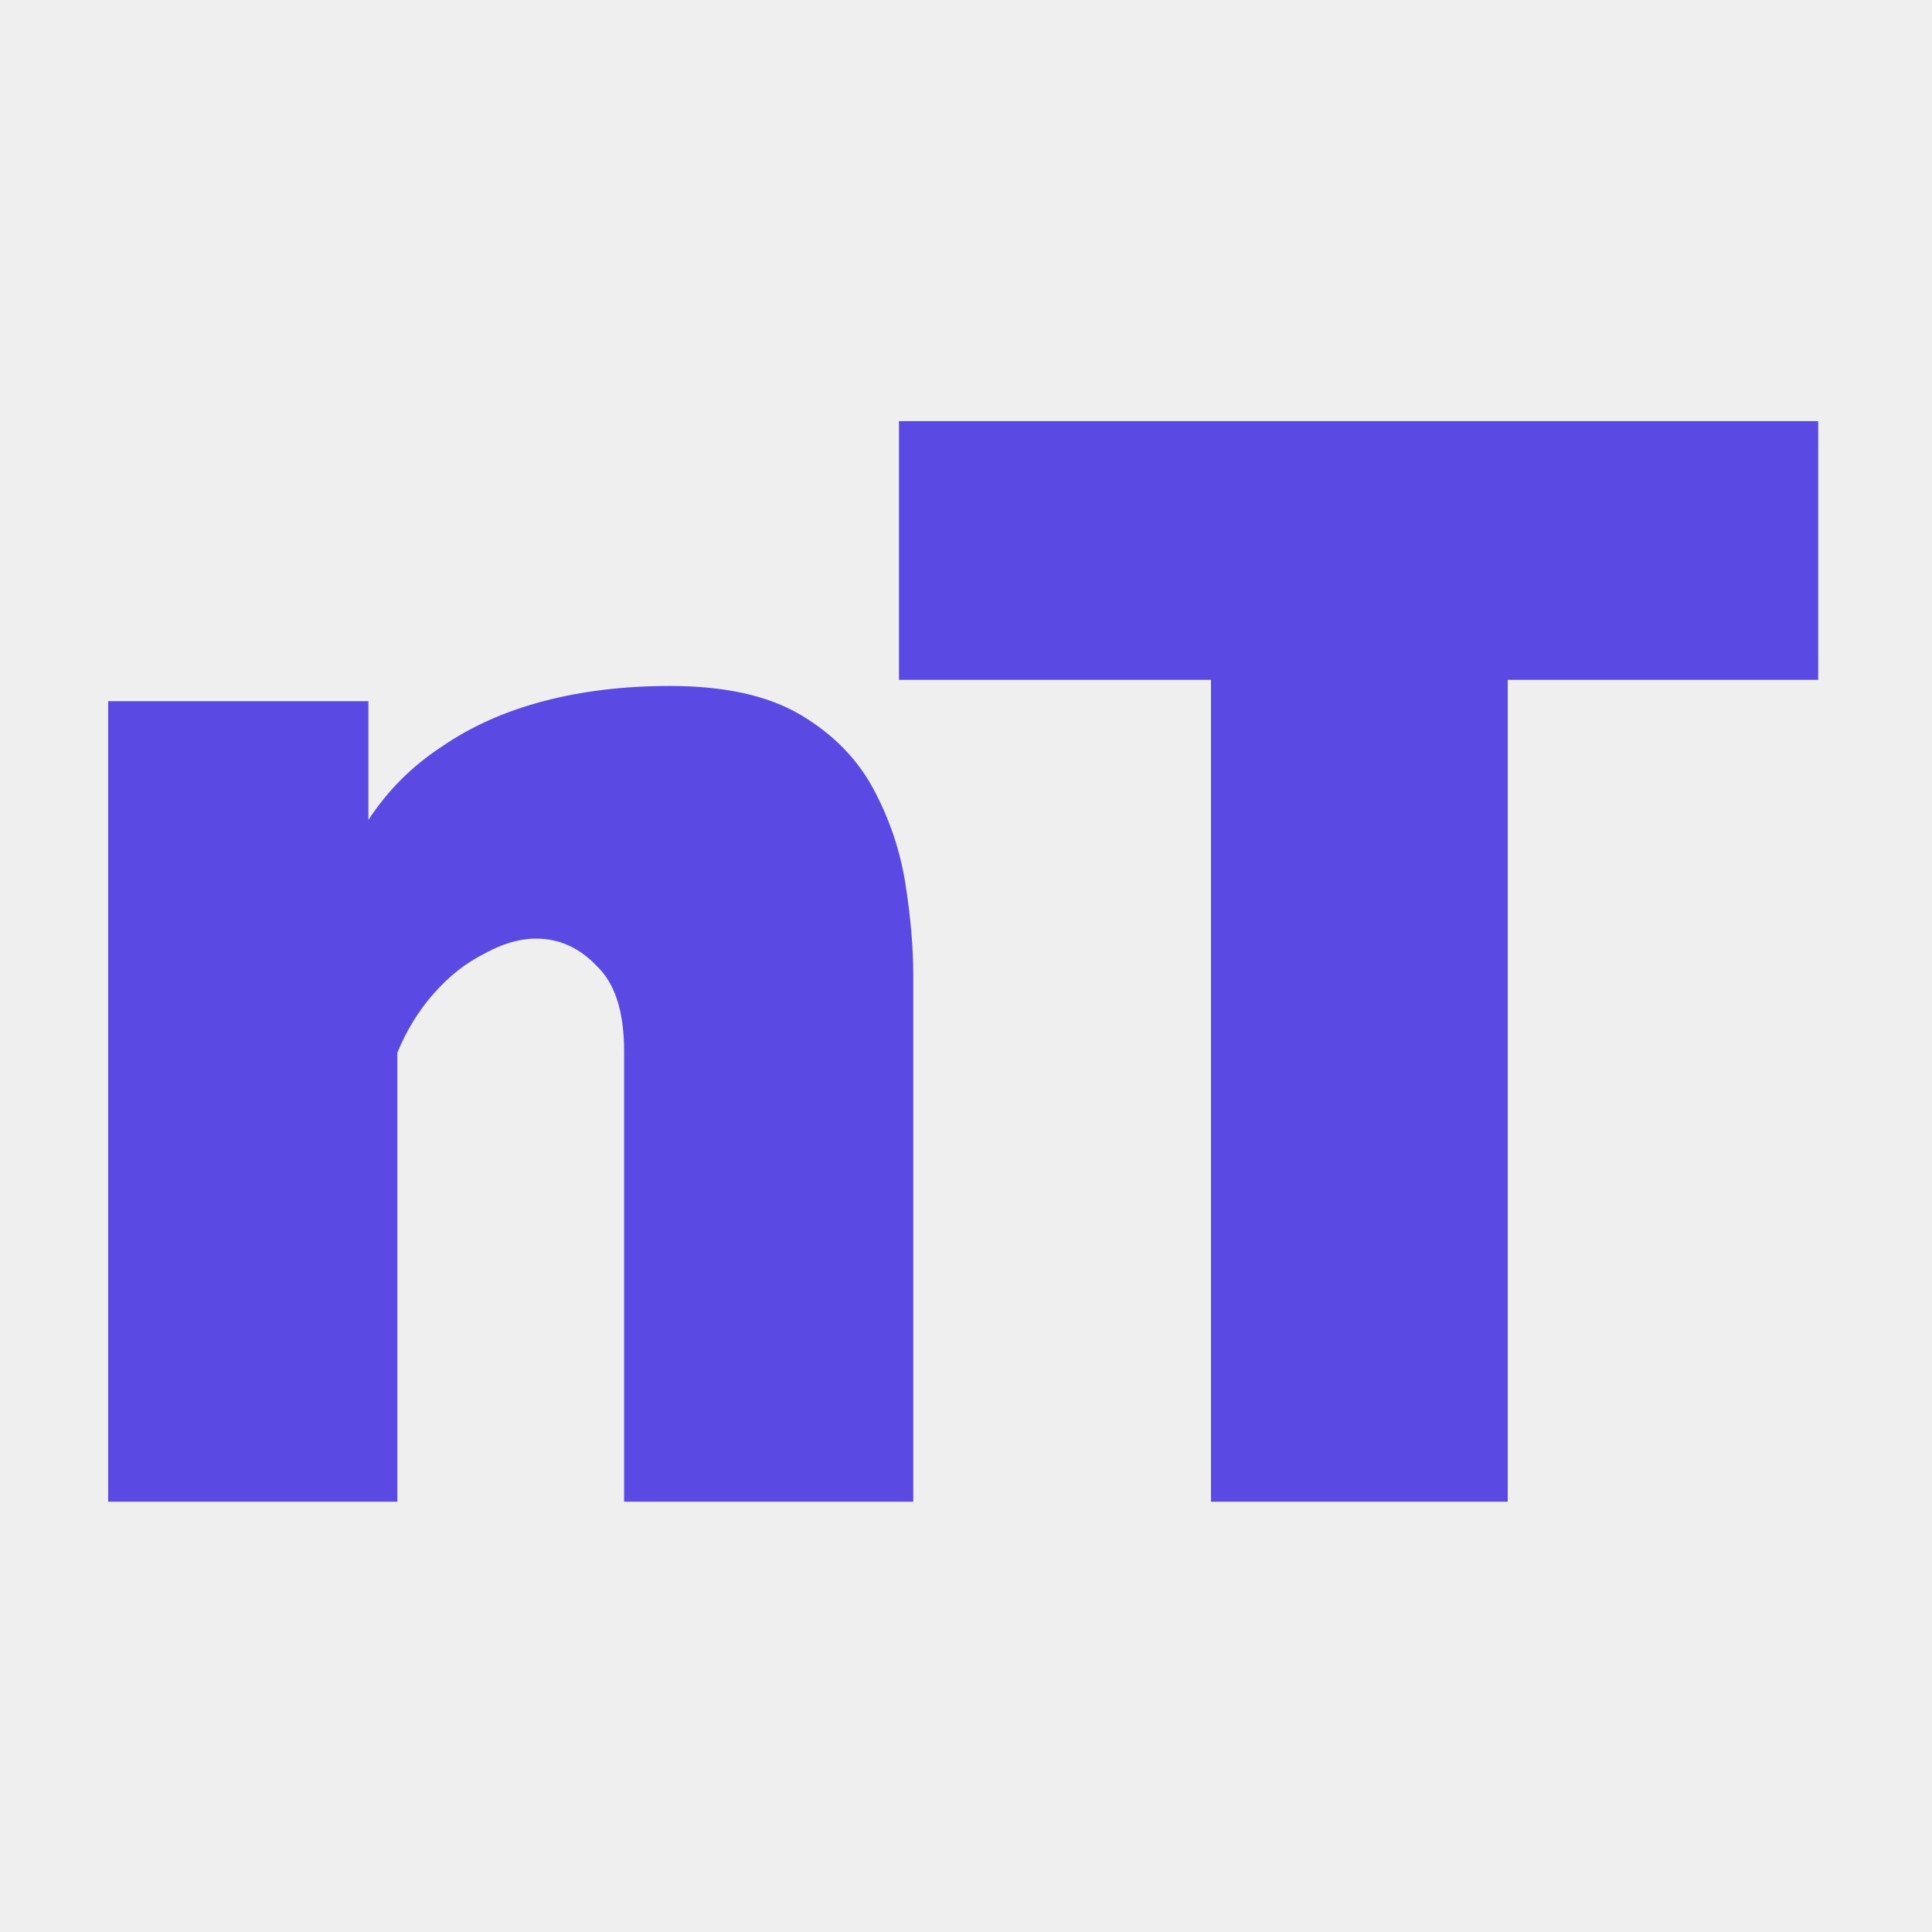
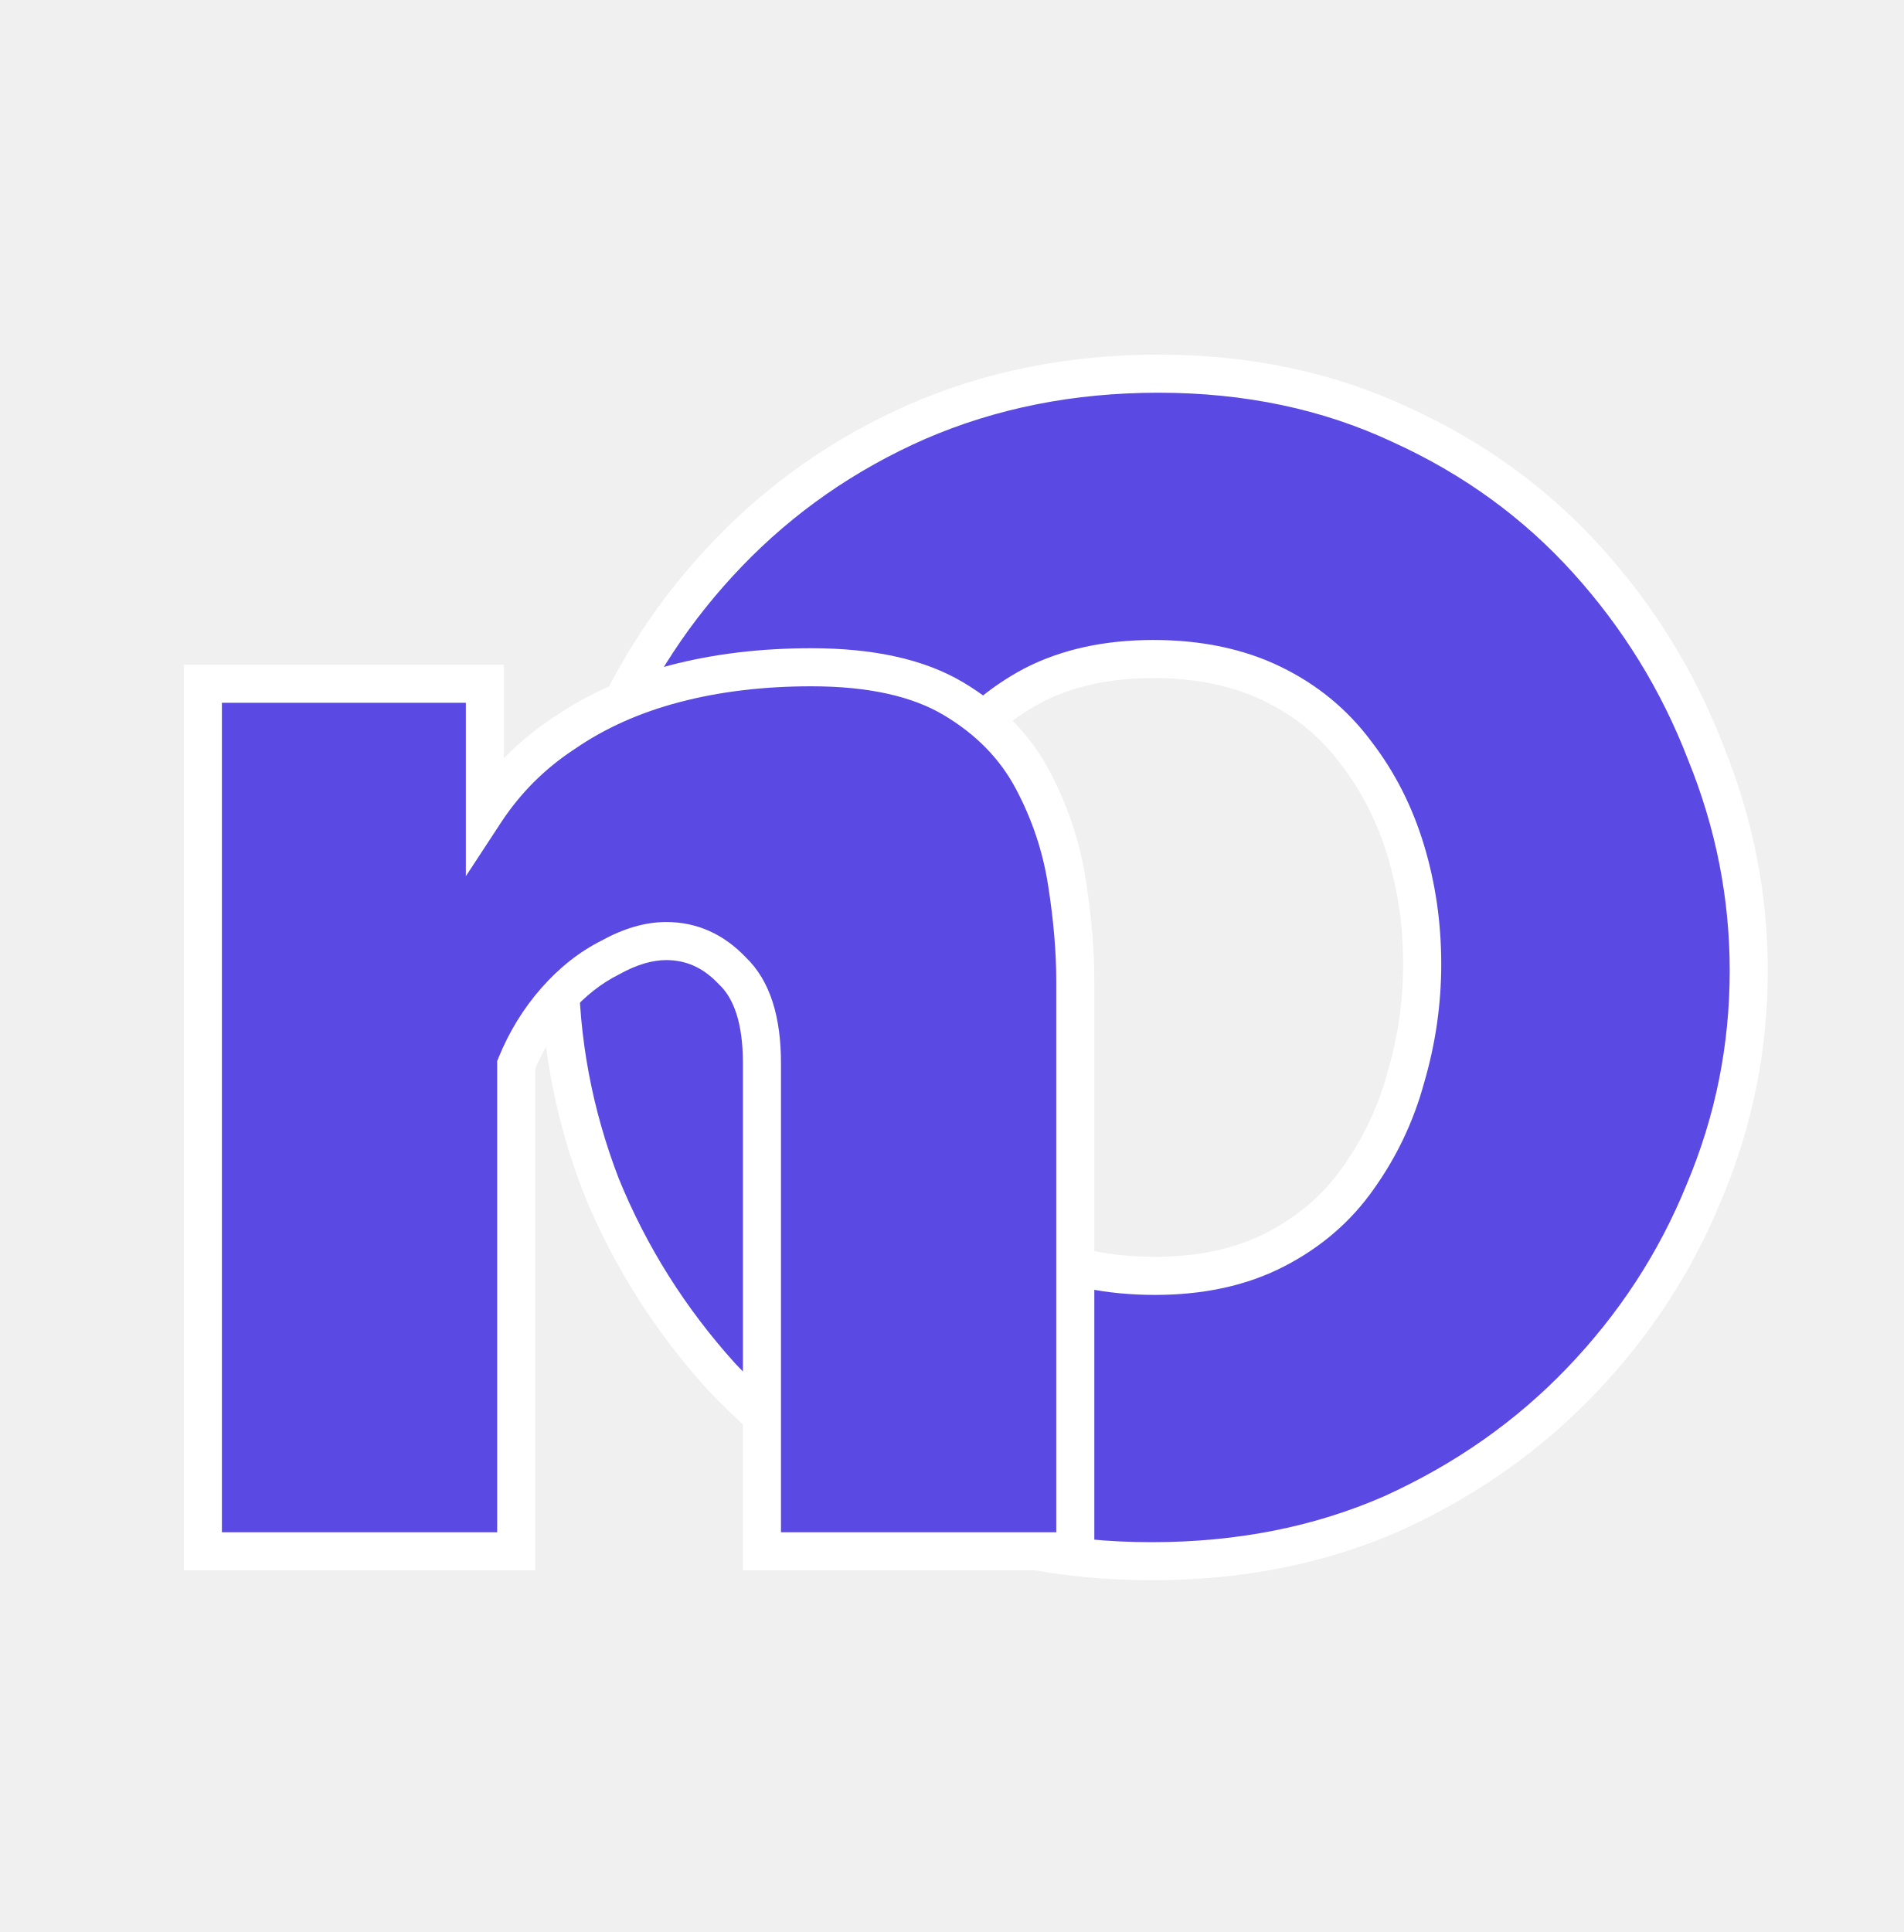
- <svg xmlns="http://www.w3.org/2000/svg" width="220" height="220" viewBox="0 0 220 220" fill="none">
-   <rect width="220" height="220" fill="#EFEFEF" />
-   <path d="M103.994 171H71.067V119.703C71.067 115.197 70.027 111.962 67.948 109.998C65.984 107.919 63.673 106.879 61.016 106.879C59.167 106.879 57.203 107.457 55.123 108.612C53.044 109.652 51.138 111.154 49.405 113.118C47.672 115.082 46.285 117.335 45.245 119.876V171H12.318V79.844H41.953V93.362C44.148 90.011 46.921 87.238 50.271 85.043C53.622 82.733 57.492 80.999 61.882 79.844C66.272 78.689 71.067 78.111 76.266 78.111C82.505 78.111 87.473 79.209 91.17 81.404C94.867 83.599 97.64 86.43 99.488 89.896C101.337 93.362 102.55 97.001 103.128 100.813C103.705 104.511 103.994 107.919 103.994 111.038V171ZM207.041 77.418H171.688V171H137.895V77.418H102.368V47.957H207.041V77.418Z" fill="#5A49E3" />
+ <svg xmlns="http://www.w3.org/2000/svg" width="200" height="203" viewBox="0 0 200 203" fill="none">
+   <path d="M121.027 164.04C111.669 164.04 103.177 162.307 95.552 158.841C87.927 155.259 81.342 150.522 75.796 144.63C70.366 138.622 66.149 131.922 63.145 124.527C60.257 117.018 58.813 109.277 58.813 101.305C58.813 93.102 60.372 85.304 63.492 77.91C66.611 70.516 70.944 63.93 76.489 58.154C82.15 52.261 88.793 47.64 96.419 44.289C104.159 40.939 112.593 39.264 121.721 39.264C131.079 39.264 139.57 41.055 147.196 44.636C154.821 48.102 161.348 52.839 166.779 58.847C172.209 64.854 176.368 71.613 179.256 79.123C182.26 86.517 183.762 94.142 183.762 101.998C183.762 110.086 182.202 117.826 179.083 125.221C176.079 132.615 171.746 139.258 166.085 145.15C160.54 150.927 153.954 155.548 146.329 159.014C138.704 162.365 130.27 164.04 121.027 164.04ZM93.126 101.652C93.126 105.811 93.704 109.855 94.859 113.783C96.014 117.595 97.747 121.061 100.058 124.181C102.369 127.185 105.257 129.611 108.723 131.459C112.305 133.192 116.522 134.059 121.374 134.059C126.226 134.059 130.443 133.135 134.025 131.286C137.606 129.438 140.495 126.954 142.69 123.834C145 120.599 146.676 117.075 147.716 113.263C148.871 109.335 149.449 105.349 149.449 101.305C149.449 97.146 148.871 93.16 147.716 89.347C146.56 85.535 144.827 82.127 142.517 79.123C140.206 76.003 137.26 73.577 133.678 71.844C130.097 70.111 125.937 69.245 121.201 69.245C116.348 69.245 112.131 70.169 108.55 72.017C105.084 73.866 102.195 76.35 99.885 79.469C97.574 82.473 95.841 85.939 94.686 89.867C93.646 93.68 93.126 97.608 93.126 101.652Z" fill="#5A49E3" />
+   <path d="M95.552 158.841L94.702 160.651L94.713 160.656L94.725 160.662L95.552 158.841ZM75.796 144.63L74.312 145.971L74.326 145.986L74.34 146.001L75.796 144.63ZM63.145 124.527L61.278 125.245L61.285 125.263L61.292 125.28L63.145 124.527ZM63.492 77.91L61.649 77.132L61.649 77.132L63.492 77.91ZM76.489 58.154L75.047 56.768L75.046 56.768L76.489 58.154ZM96.419 44.289L95.624 42.454L95.614 42.458L96.419 44.289ZM147.196 44.636L146.345 46.446L146.357 46.452L146.368 46.457L147.196 44.636ZM166.779 58.847L165.295 60.188L165.295 60.188L166.779 58.847ZM179.256 79.123L177.389 79.841L177.396 79.858L177.403 79.876L179.256 79.123ZM179.083 125.221L177.24 124.443L177.235 124.455L177.23 124.468L179.083 125.221ZM166.085 145.15L164.643 143.764L164.643 143.765L166.085 145.15ZM146.329 159.014L147.134 160.845L147.145 160.84L147.157 160.835L146.329 159.014ZM94.859 113.783L92.94 114.347L92.943 114.355L92.945 114.363L94.859 113.783ZM100.058 124.181L98.451 125.371L98.462 125.386L98.473 125.4L100.058 124.181ZM108.723 131.459L107.782 133.224L107.817 133.243L107.852 133.26L108.723 131.459ZM134.025 131.286L134.942 133.063L134.942 133.063L134.025 131.286ZM142.69 123.834L141.062 122.672L141.054 122.683L142.69 123.834ZM147.716 113.263L145.797 112.699L145.791 112.718L145.786 112.737L147.716 113.263ZM147.716 89.347L145.801 89.927L145.801 89.927L147.716 89.347ZM142.517 79.123L140.909 80.313L140.92 80.328L140.931 80.342L142.517 79.123ZM133.678 71.844L134.549 70.044L134.549 70.044L133.678 71.844ZM108.55 72.017L107.632 70.24L107.62 70.246L107.609 70.253L108.55 72.017ZM99.885 79.469L101.47 80.689L101.481 80.674L101.492 80.66L99.885 79.469ZM94.686 89.867L92.767 89.303L92.761 89.322L92.756 89.341L94.686 89.867ZM121.027 162.04C111.921 162.04 103.716 160.355 96.38 157.02L94.725 160.662C102.639 164.259 111.417 166.04 121.027 166.04V162.04ZM96.403 157.031C88.996 153.552 82.618 148.961 77.252 143.259L74.34 146.001C80.065 152.084 86.858 156.967 94.702 160.651L96.403 157.031ZM77.28 143.289C72.004 137.452 67.913 130.949 64.998 123.775L61.292 125.28C64.385 132.894 68.728 139.793 74.312 145.971L77.28 143.289ZM65.012 123.809C62.211 116.527 60.813 109.029 60.813 101.305H56.813C56.813 109.525 58.303 117.509 61.278 125.245L65.012 123.809ZM60.813 101.305C60.813 93.363 62.321 85.83 65.334 78.687L61.649 77.132C58.423 84.778 56.813 92.841 56.813 101.305H60.813ZM65.334 78.687C68.359 71.518 72.556 65.138 77.932 59.539L75.046 56.768C69.331 62.722 64.863 69.513 61.649 77.132L65.334 78.687ZM77.931 59.539C83.408 53.839 89.833 49.368 97.223 46.12L95.614 42.458C87.754 45.912 80.893 50.683 75.047 56.768L77.931 59.539ZM97.213 46.125C104.683 42.892 112.844 41.264 121.721 41.264V37.264C112.343 37.264 103.636 38.986 95.624 42.454L97.213 46.125ZM121.721 41.264C130.818 41.264 139.014 43.003 146.345 46.446L148.046 42.826C140.126 39.106 131.34 37.264 121.721 37.264V41.264ZM146.368 46.457C153.753 49.813 160.055 54.39 165.295 60.188L168.262 57.506C162.642 51.288 155.889 46.391 148.023 42.815L146.368 46.457ZM165.295 60.188C170.561 66.014 174.59 72.562 177.389 79.841L181.123 78.405C178.146 70.664 173.856 63.694 168.262 57.506L165.295 60.188ZM177.403 79.876C180.311 87.034 181.762 94.404 181.762 101.998H185.762C185.762 93.88 184.208 85.999 181.109 78.37L177.403 79.876ZM181.762 101.998C181.762 109.821 180.255 117.297 177.24 124.443L180.926 125.998C184.15 118.356 185.762 110.351 185.762 101.998H181.762ZM177.23 124.468C174.324 131.621 170.133 138.051 164.643 143.764L167.528 146.536C173.36 140.465 177.834 133.608 180.936 125.973L177.23 124.468ZM164.643 143.765C159.281 149.35 152.907 153.827 145.501 157.193L147.157 160.835C155.002 157.269 161.799 152.503 167.528 146.535L164.643 143.765ZM145.525 157.183C138.179 160.41 130.024 162.04 121.027 162.04V166.04C130.516 166.04 139.228 164.319 147.134 160.845L145.525 157.183ZM91.126 101.652C91.126 105.999 91.73 110.233 92.94 114.347L96.778 113.218C95.677 109.477 95.126 105.623 95.126 101.652H91.126ZM92.945 114.363C94.165 118.389 96 122.063 98.451 125.371L101.665 122.99C99.495 120.06 97.864 116.802 96.773 113.203L92.945 114.363ZM98.473 125.4C100.963 128.638 104.074 131.247 107.782 133.224L109.664 129.695C106.44 127.975 103.774 125.731 101.643 122.961L98.473 125.4ZM107.852 133.26C111.758 135.15 116.285 136.059 121.374 136.059V132.059C116.758 132.059 112.851 131.235 109.594 129.659L107.852 133.26ZM121.374 136.059C126.481 136.059 131.025 135.085 134.942 133.063L133.108 129.509C129.862 131.184 125.972 132.059 121.374 132.059V136.059ZM134.942 133.063C138.793 131.076 141.934 128.383 144.325 124.985L141.054 122.683C139.055 125.524 136.419 127.8 133.108 129.509L134.942 133.063ZM144.317 124.997C146.765 121.57 148.543 117.831 149.645 113.789L145.786 112.737C144.809 116.32 143.236 119.628 141.062 122.672L144.317 124.997ZM149.634 113.827C150.843 109.718 151.449 105.542 151.449 101.305H147.449C147.449 105.155 146.899 108.951 145.797 112.699L149.634 113.827ZM151.449 101.305C151.449 96.958 150.844 92.776 149.63 88.767L145.801 89.927C146.897 93.544 147.449 97.334 147.449 101.305H151.449ZM149.63 88.767C148.408 84.736 146.567 81.108 144.102 77.903L140.931 80.342C143.087 83.145 144.713 86.334 145.801 89.927L149.63 88.767ZM144.124 77.932C141.616 74.546 138.414 71.914 134.549 70.044L132.807 73.644C136.105 75.24 138.796 77.46 140.909 80.313L144.124 77.932ZM134.549 70.044C130.649 68.157 126.182 67.245 121.201 67.245V71.245C125.693 71.245 129.544 72.066 132.807 73.644L134.549 70.044ZM121.201 67.245C116.094 67.245 111.55 68.218 107.632 70.24L109.467 73.795C112.713 72.12 116.603 71.245 121.201 71.245V67.245ZM107.609 70.253C103.884 72.239 100.767 74.918 98.278 78.279L101.492 80.66C103.624 77.782 106.283 75.493 109.491 73.782L107.609 70.253ZM98.299 78.25C95.826 81.465 93.986 85.157 92.767 89.303L96.604 90.432C97.696 86.722 99.322 83.482 101.47 80.689L98.299 78.25ZM92.756 89.341C91.668 93.329 91.126 97.434 91.126 101.652H95.126C95.126 97.782 95.623 94.031 96.615 90.394L92.756 89.341Z" fill="white" />
+   <path d="M112.994 163H80.067V111.703C80.067 107.197 79.027 103.962 76.948 101.998C74.984 99.919 72.673 98.879 70.016 98.879C68.167 98.879 66.203 99.457 64.124 100.612C62.044 101.652 60.138 103.154 58.405 105.118C56.672 107.082 55.285 109.335 54.245 111.876V163H21.318V71.844H50.953V85.362C53.148 82.011 55.921 79.238 59.271 77.043C62.622 74.733 66.492 72.999 70.882 71.844C75.272 70.689 80.067 70.111 85.266 70.111C91.505 70.111 96.473 71.209 100.17 73.404C103.867 75.599 106.64 78.43 108.488 81.896C110.337 85.362 111.55 89.001 112.128 92.814C112.705 96.511 112.994 99.919 112.994 103.038V163Z" fill="#5A49E3" />
+   <path d="M112.994 163V165H114.994V163H112.994ZM80.067 163H78.067V165H80.067V163ZM76.948 101.998L75.494 103.372L75.533 103.413L75.575 103.452L76.948 101.998ZM64.124 100.612L65.018 102.401L65.057 102.381L65.095 102.36L64.124 100.612ZM58.405 105.118L59.904 106.441L59.904 106.441L58.405 105.118ZM54.245 111.876L52.394 111.119L52.245 111.483V111.876H54.245ZM54.245 163V165H56.245V163H54.245ZM21.318 163H19.318V165H21.318V163ZM21.318 71.844V69.844H19.318V71.844H21.318ZM50.953 71.844H52.953V69.844H50.953V71.844ZM50.953 85.362H48.953V92.064L52.626 86.458L50.953 85.362ZM59.271 77.043L60.367 78.716L60.387 78.703L60.407 78.69L59.271 77.043ZM70.882 71.844L71.391 73.778L71.391 73.778L70.882 71.844ZM108.488 81.896L106.724 82.837L106.724 82.837L108.488 81.896ZM112.128 92.814L110.15 93.113L110.152 93.122L112.128 92.814ZM112.994 161H80.067V165H112.994V161ZM82.067 163V111.703H78.067V163H82.067ZM82.067 111.703C82.067 106.956 80.98 103.056 78.321 100.544L75.575 103.452C77.074 104.869 78.067 107.438 78.067 111.703H82.067ZM78.402 100.625C76.092 98.18 73.269 96.879 70.016 96.879V100.879C72.078 100.879 73.875 101.658 75.494 103.372L78.402 100.625ZM70.016 96.879C67.743 96.879 65.446 97.59 63.152 98.864L65.095 102.36C66.96 101.324 68.591 100.879 70.016 100.879V96.879ZM63.229 98.823C60.892 99.992 58.786 101.662 56.905 103.795L59.904 106.441C61.489 104.645 63.195 103.312 65.018 102.401L63.229 98.823ZM56.905 103.795C55.017 105.934 53.515 108.381 52.394 111.119L56.096 112.634C57.056 110.289 58.326 108.229 59.904 106.441L56.905 103.795ZM52.245 111.876V163H56.245V111.876H52.245ZM54.245 161H21.318V165H54.245V161ZM23.318 163V71.844H19.318V163H23.318ZM21.318 73.844H50.953V69.844H21.318V73.844ZM48.953 71.844V85.362H52.953V71.844H48.953ZM52.626 86.458C54.67 83.337 57.247 80.761 60.367 78.716L58.175 75.37C54.595 77.716 51.626 80.685 49.28 84.266L52.626 86.458ZM60.407 78.69C63.546 76.525 67.199 74.882 71.391 73.778L70.373 69.91C65.785 71.118 61.697 72.94 58.136 75.397L60.407 78.69ZM71.391 73.778C75.593 72.672 80.215 72.111 85.266 72.111V68.111C79.92 68.111 74.952 68.705 70.373 69.91L71.391 73.778ZM85.266 72.111C91.298 72.111 95.87 73.177 99.149 75.124L101.191 71.684C97.076 69.241 91.712 68.111 85.266 68.111V72.111ZM99.149 75.124C102.562 77.15 105.063 79.724 106.724 82.837L110.253 80.954C108.216 77.136 105.172 74.048 101.191 71.684L99.149 75.124ZM106.724 82.837C108.467 86.106 109.607 89.529 110.15 93.113L114.105 92.514C113.493 88.473 112.206 84.617 110.253 80.954L106.724 82.837ZM110.152 93.122C110.716 96.737 110.994 100.04 110.994 103.038H114.994C114.994 99.797 114.694 96.284 114.104 92.505L110.152 93.122ZM110.994 103.038V163H114.994V103.038H110.994Z" fill="white" />
</svg>
